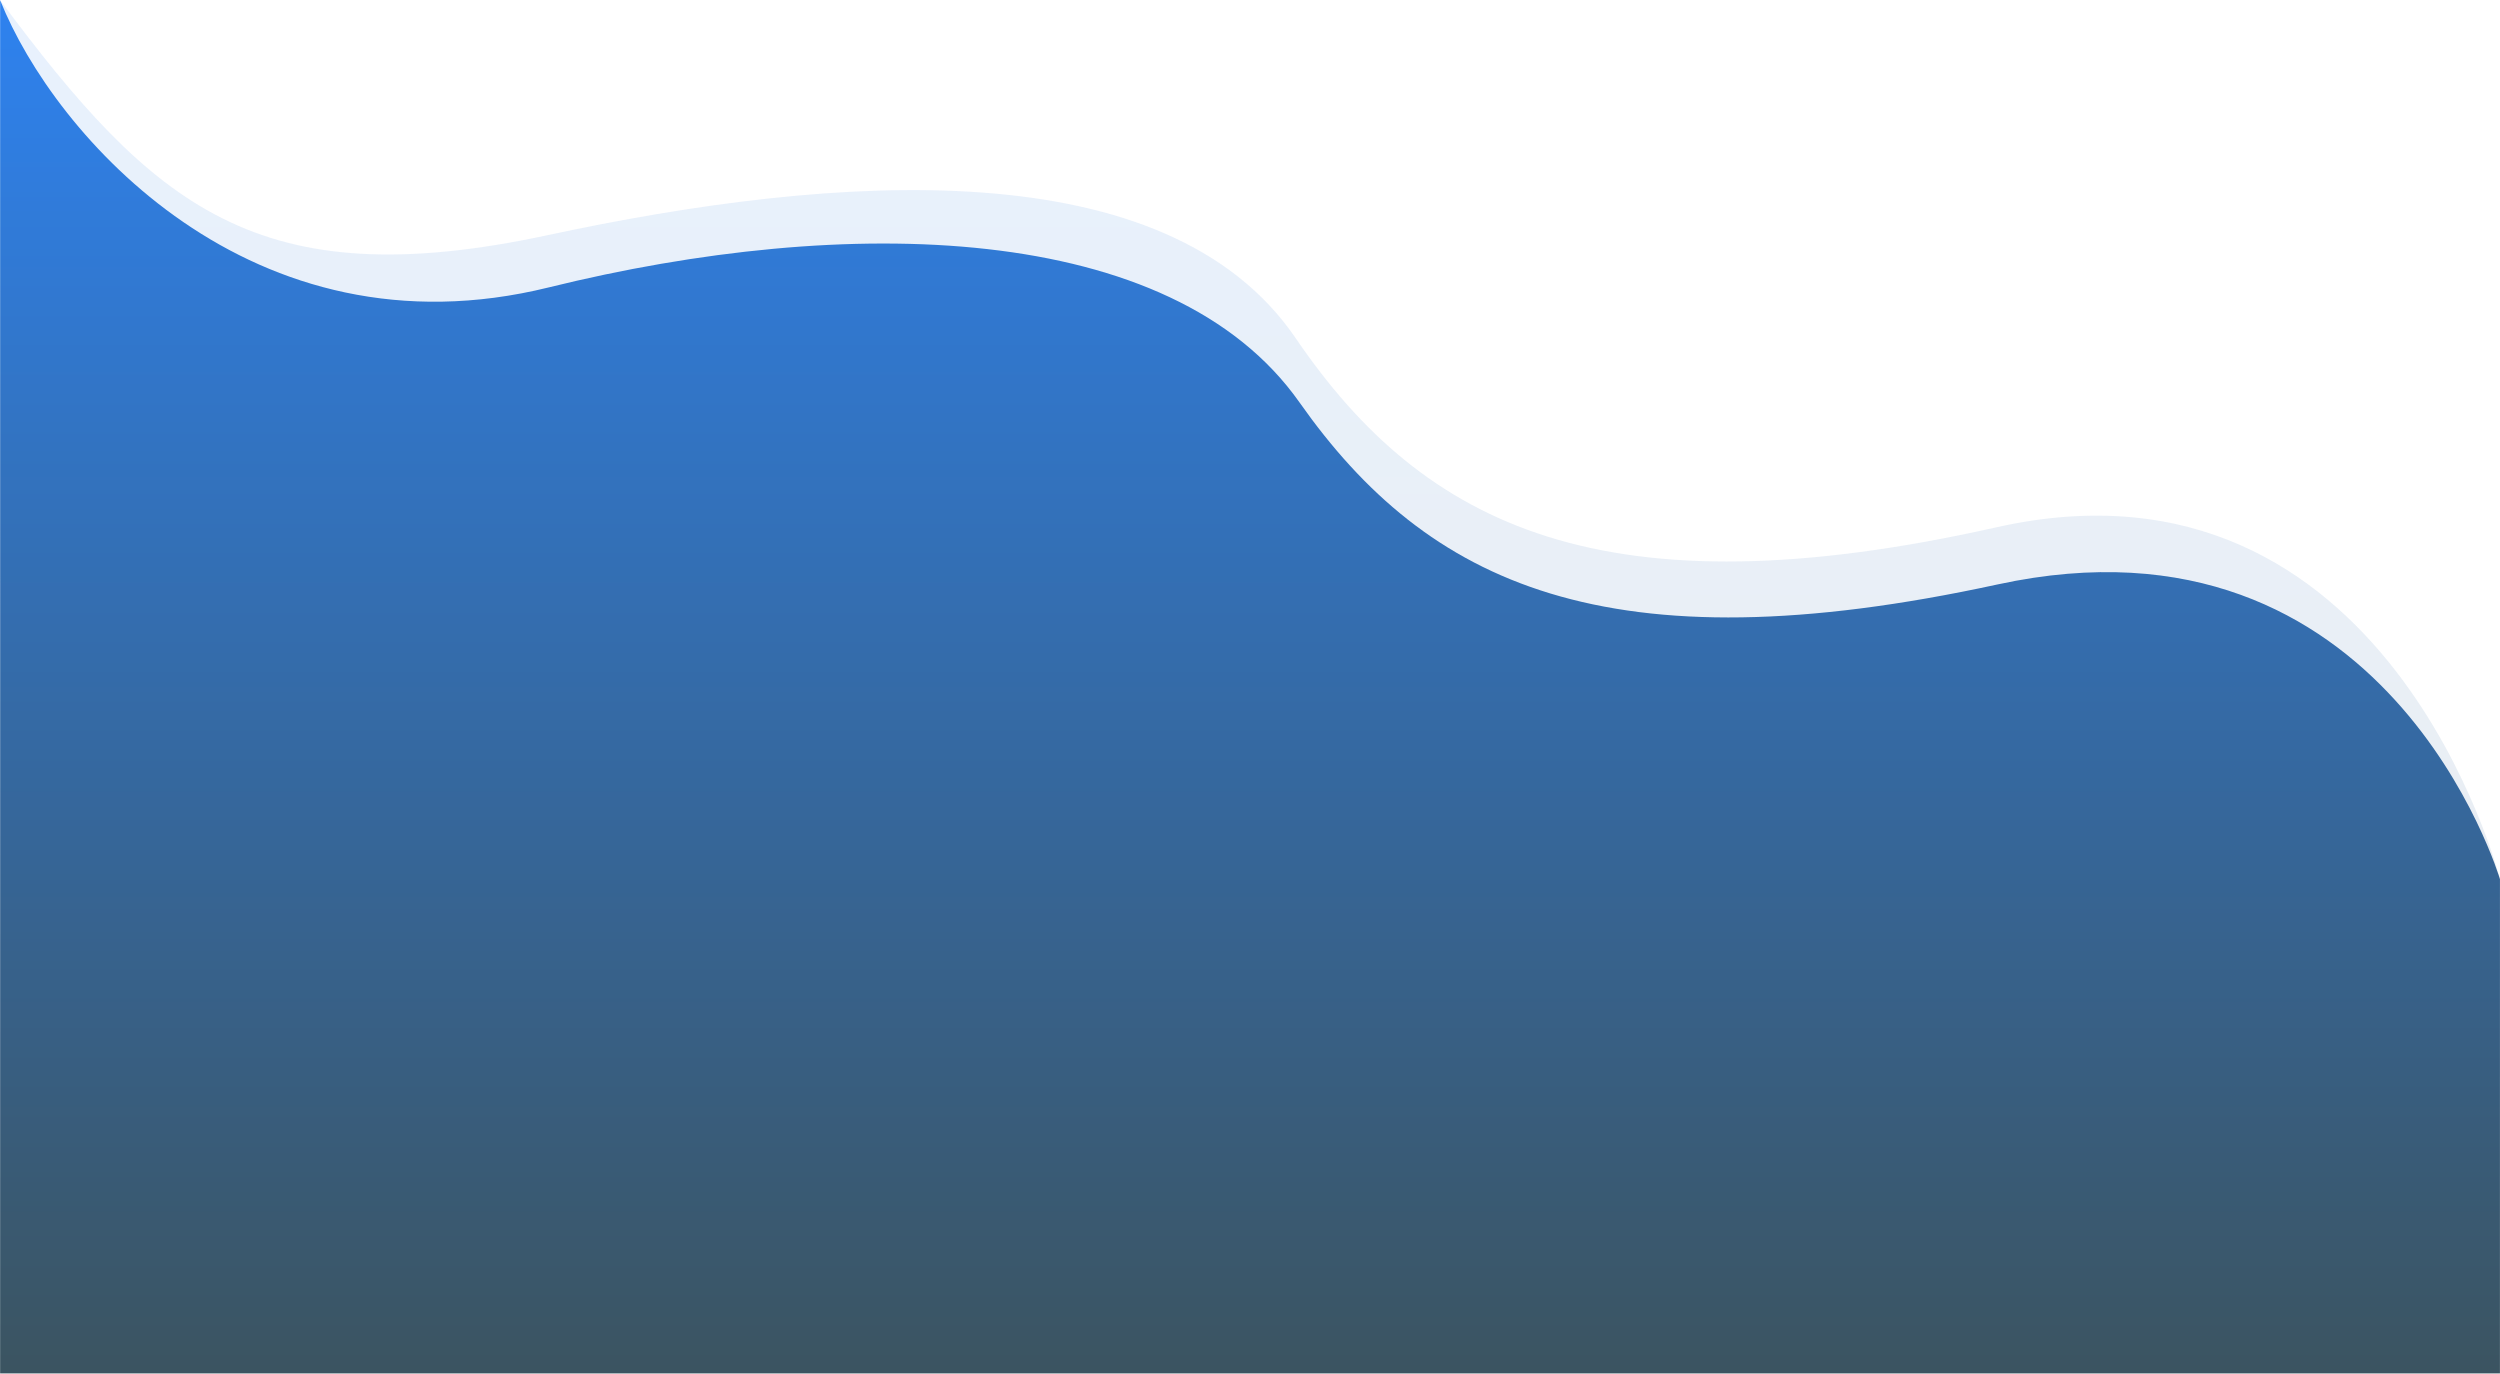
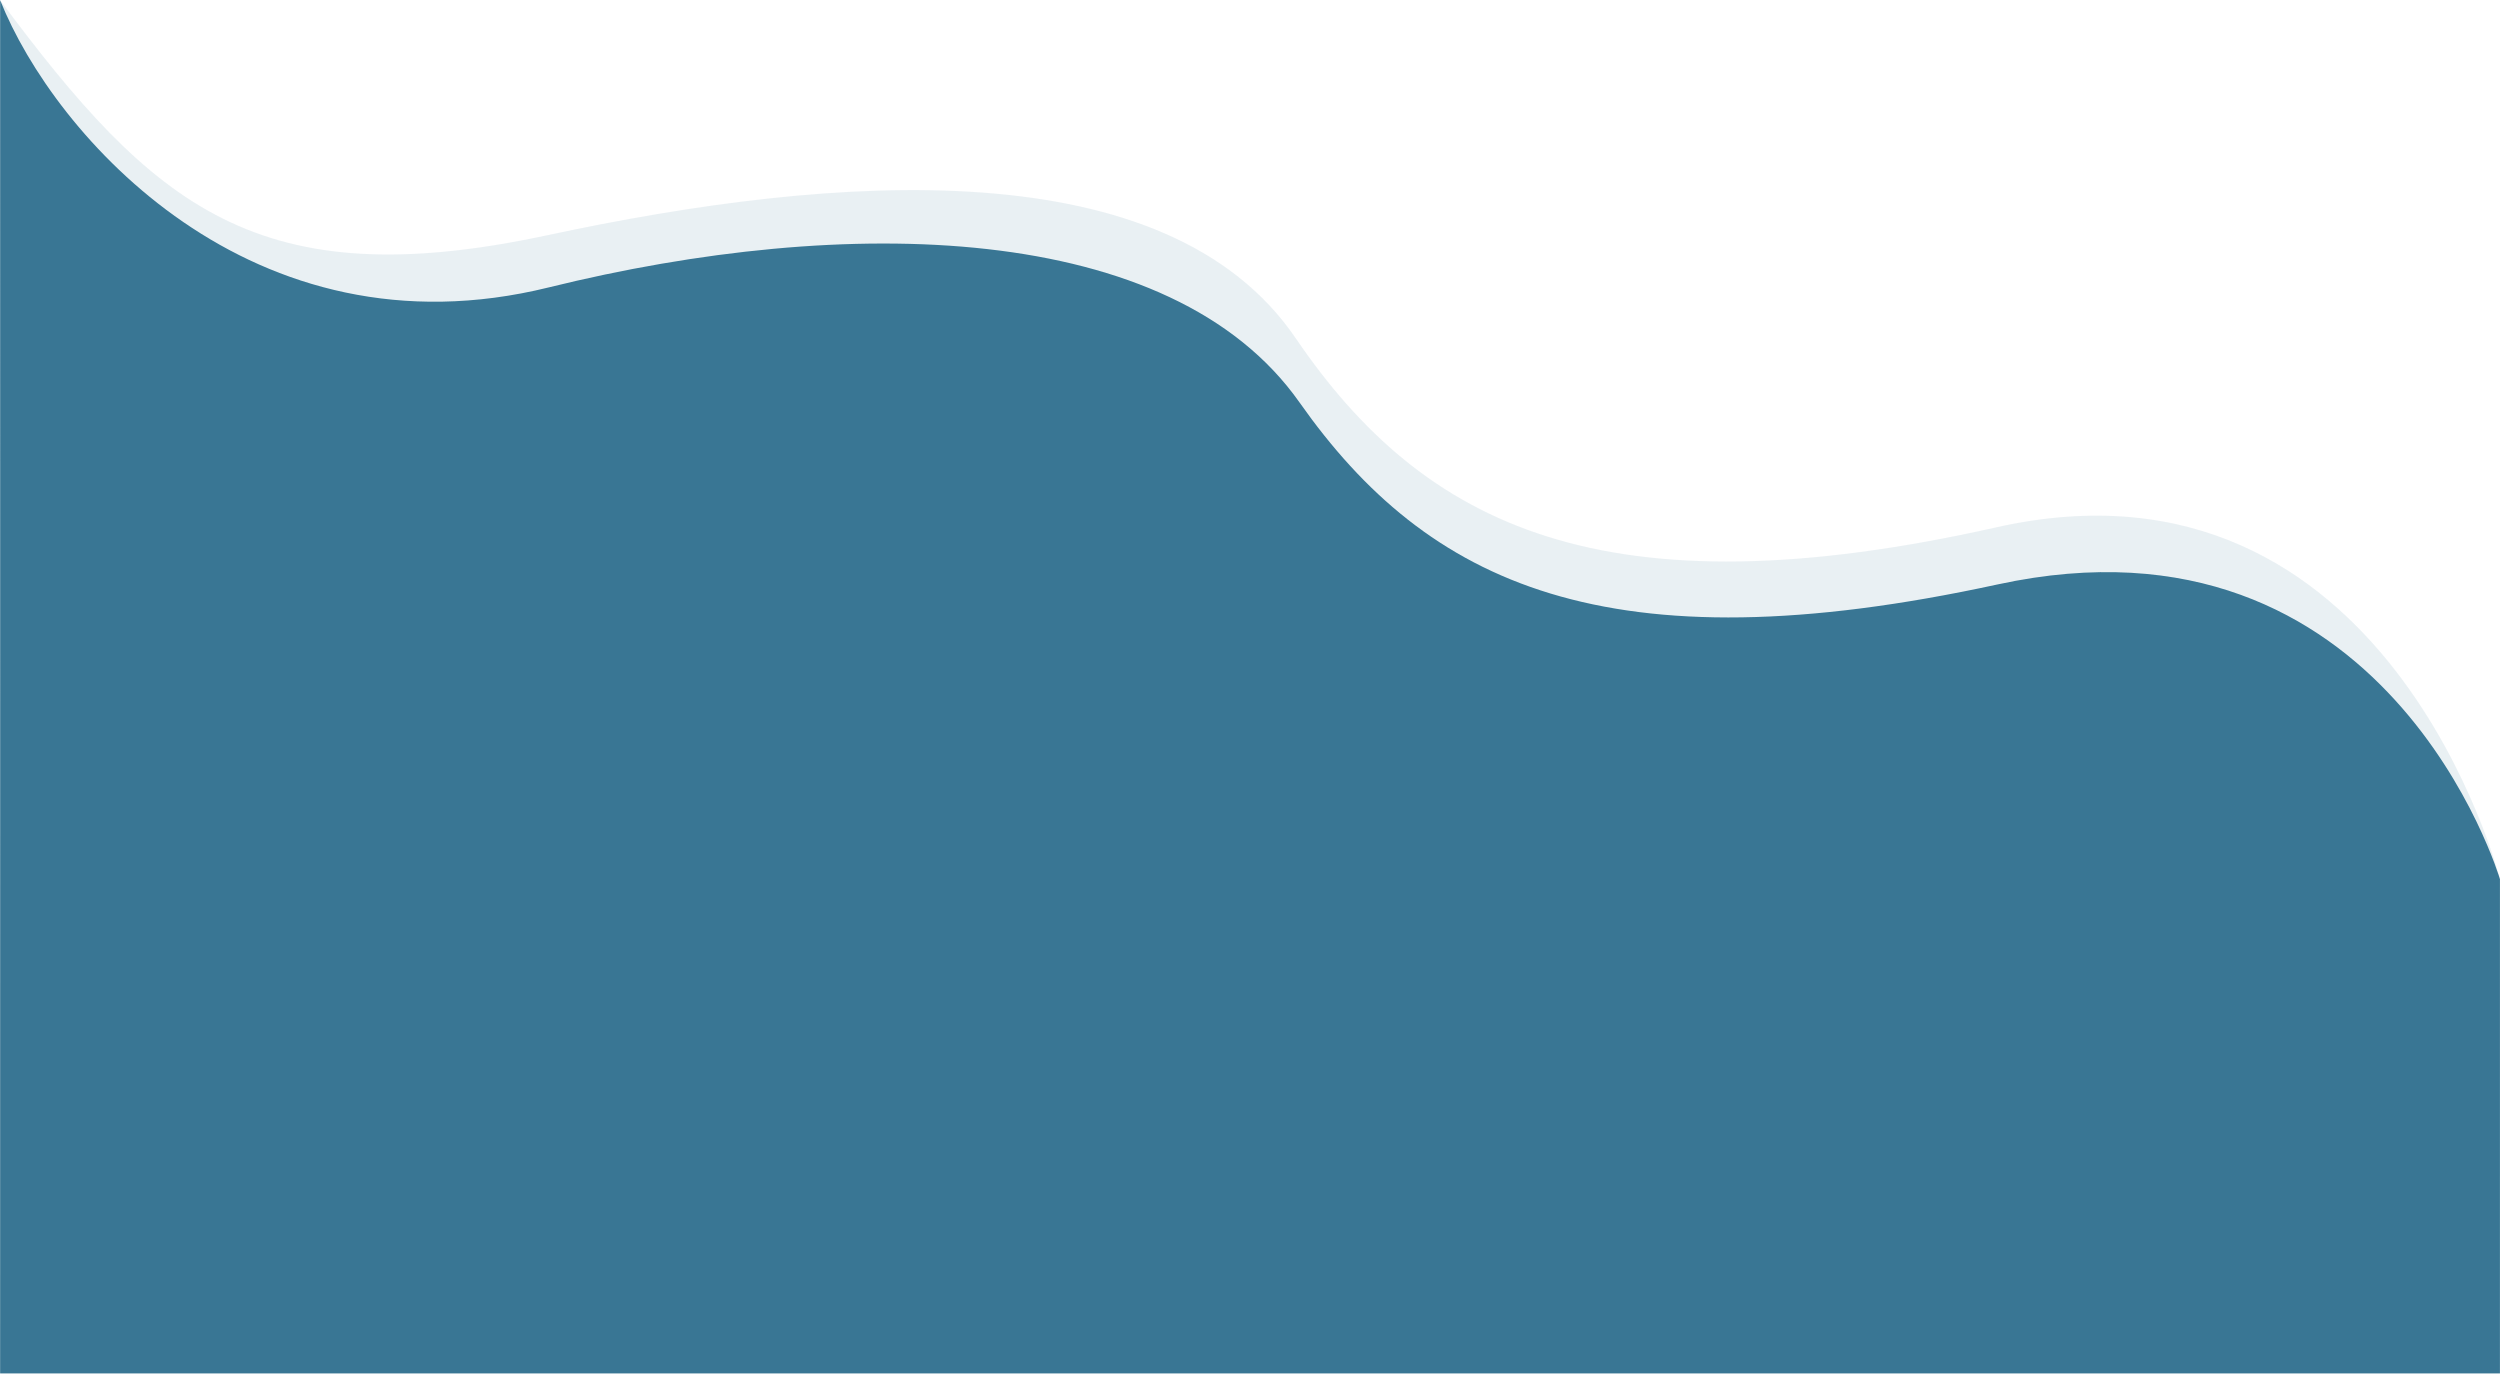
<svg xmlns="http://www.w3.org/2000/svg" width="1920.193" height="1054.854" viewBox="0 0 1920.193 1054.854">
  <defs>
    <linearGradient id="linear-gradient" x1="0.5" y1="1" x2="0.5" gradientUnits="objectBoundingBox">
-       <stop offset="0" stop-color="#3b5461" />
-       <stop offset="1" stop-color="#2e82ef" />
+       <stop offset="0" stop-color="#226586e0" />
+       <stop offset="1" stop-color="#226586e0" />
    </linearGradient>
  </defs>
  <g id="Group_111" data-name="Group 111" transform="translate(0.13 -6328.591)">
    <path id="Path_195" data-name="Path 195" d="M1367.063,374.808s-85.855-337.77-386.677-270.232-439.4,0-538.268-145.16-352-126.953-574.629-79.205S-434.941-141.322-553.13-300.409c0,.029.052,1054.854.052,1054.854H1367.047Z" transform="translate(553 6629)" opacity="0.11" fill="url(#linear-gradient)" />
    <path id="Path_194" data-name="Path 194" d="M1357.421,316.985S1271.128,25.525,971.495,90.593s-437.666,0-536.141-139.852S86.839-193.9-141.188-137.578s-380-116.481-421.437-220.589c.1,8-.016,1054.71-.016,1054.71H1357.406Z" transform="translate(562.61 6686.902)" fill="url(#linear-gradient)" />
  </g>
</svg>
